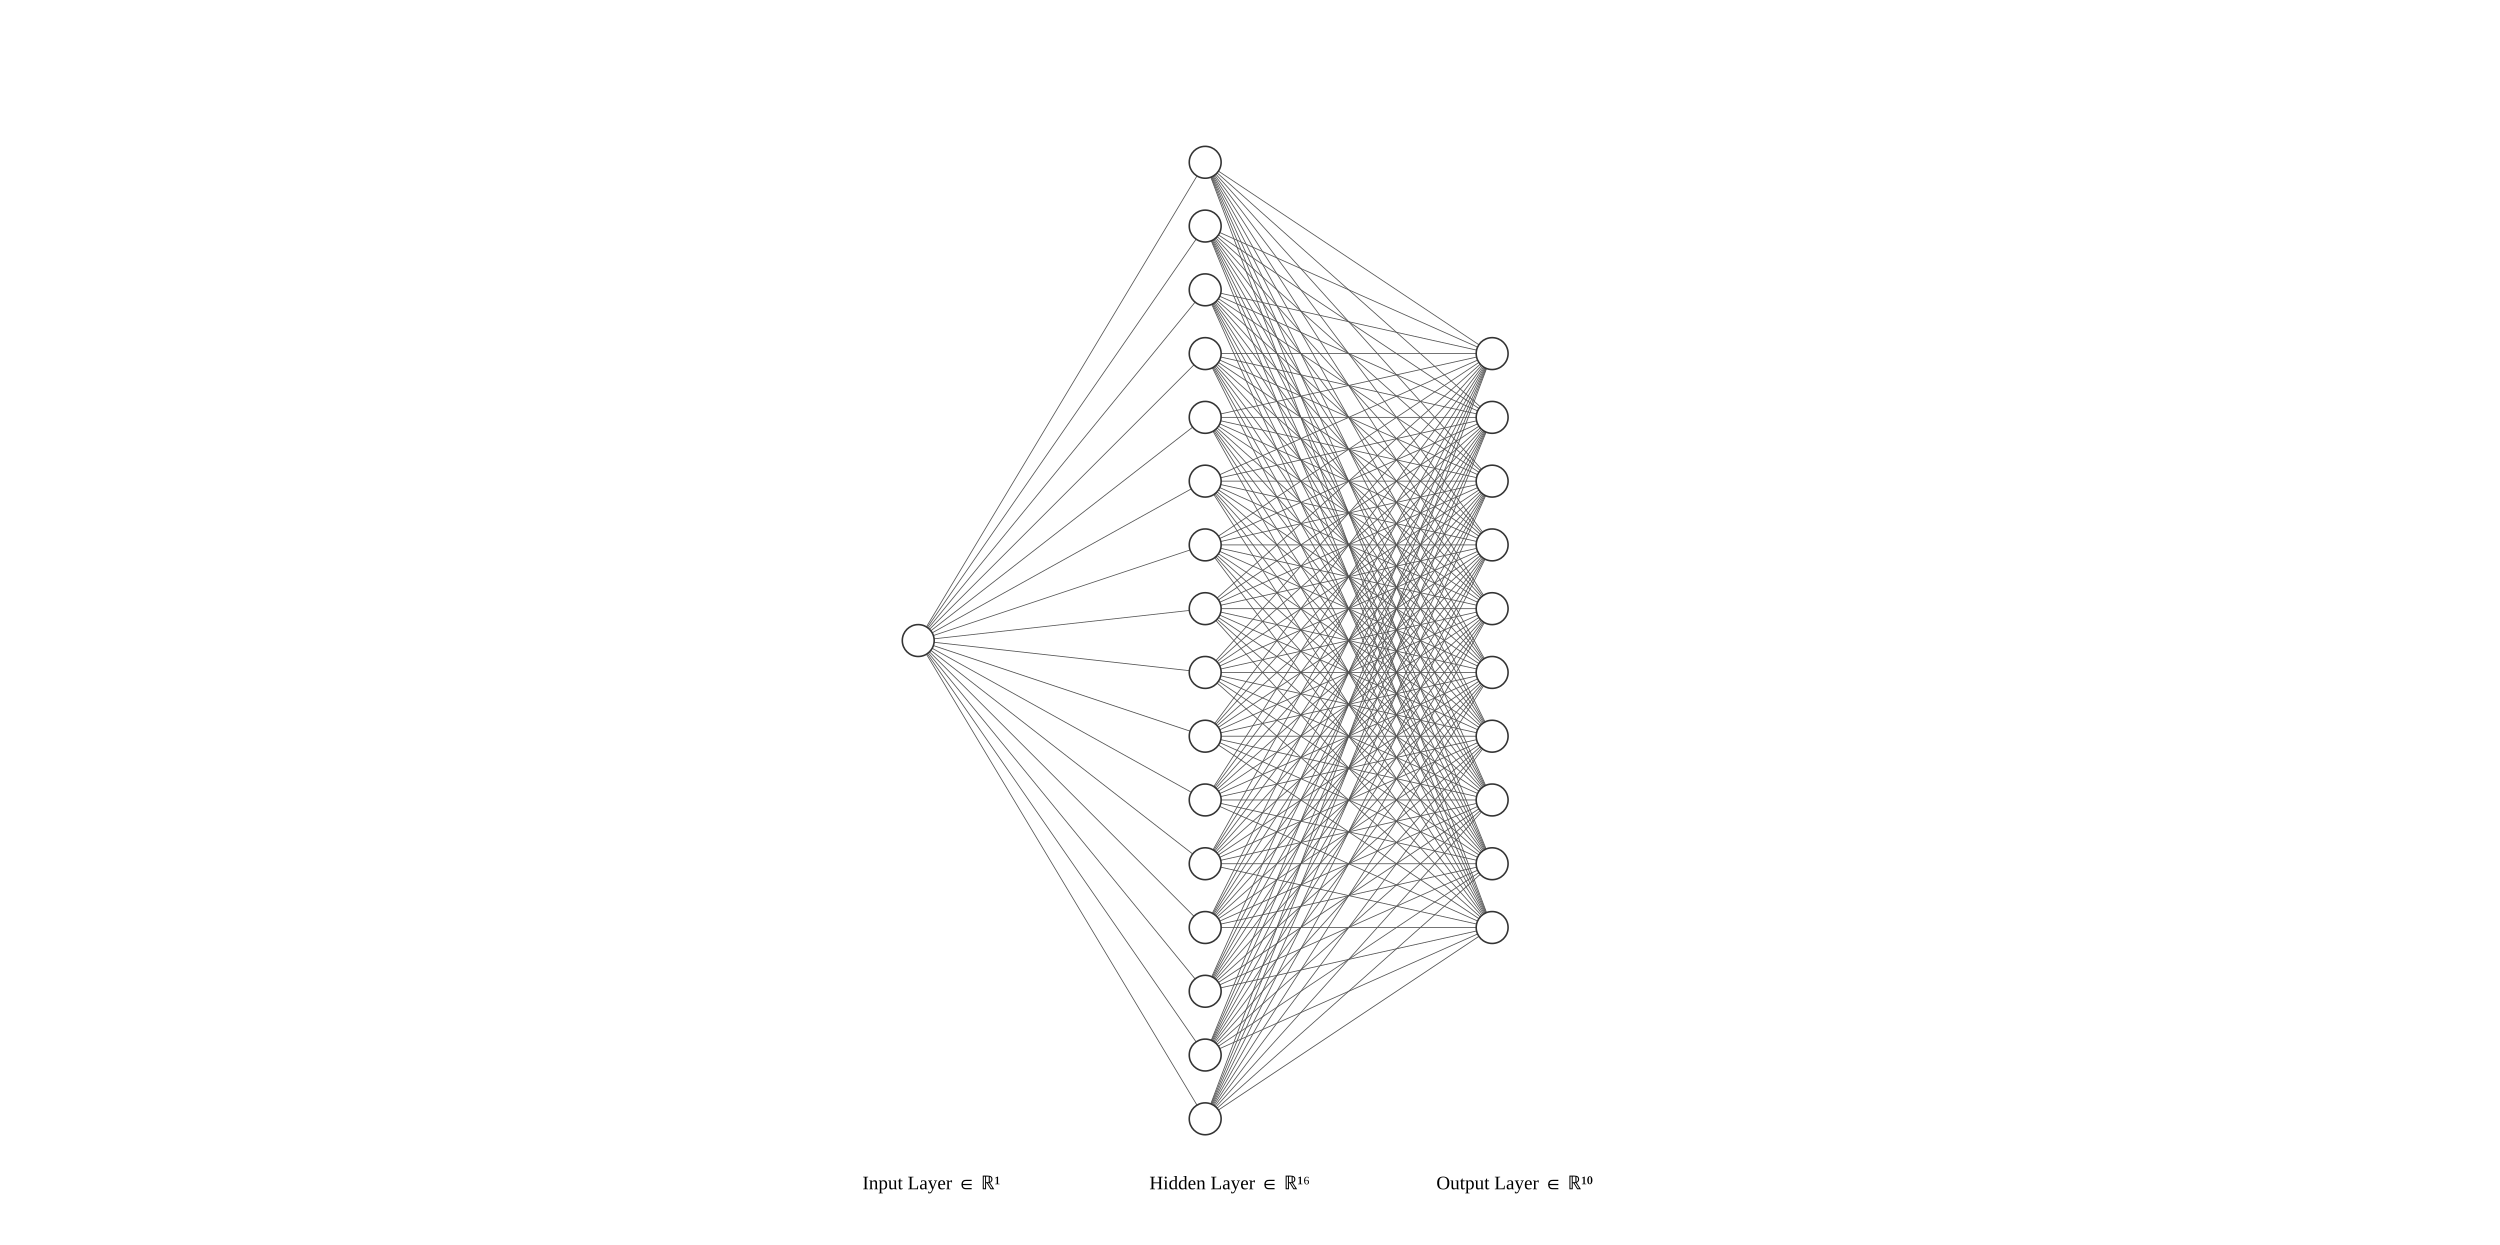
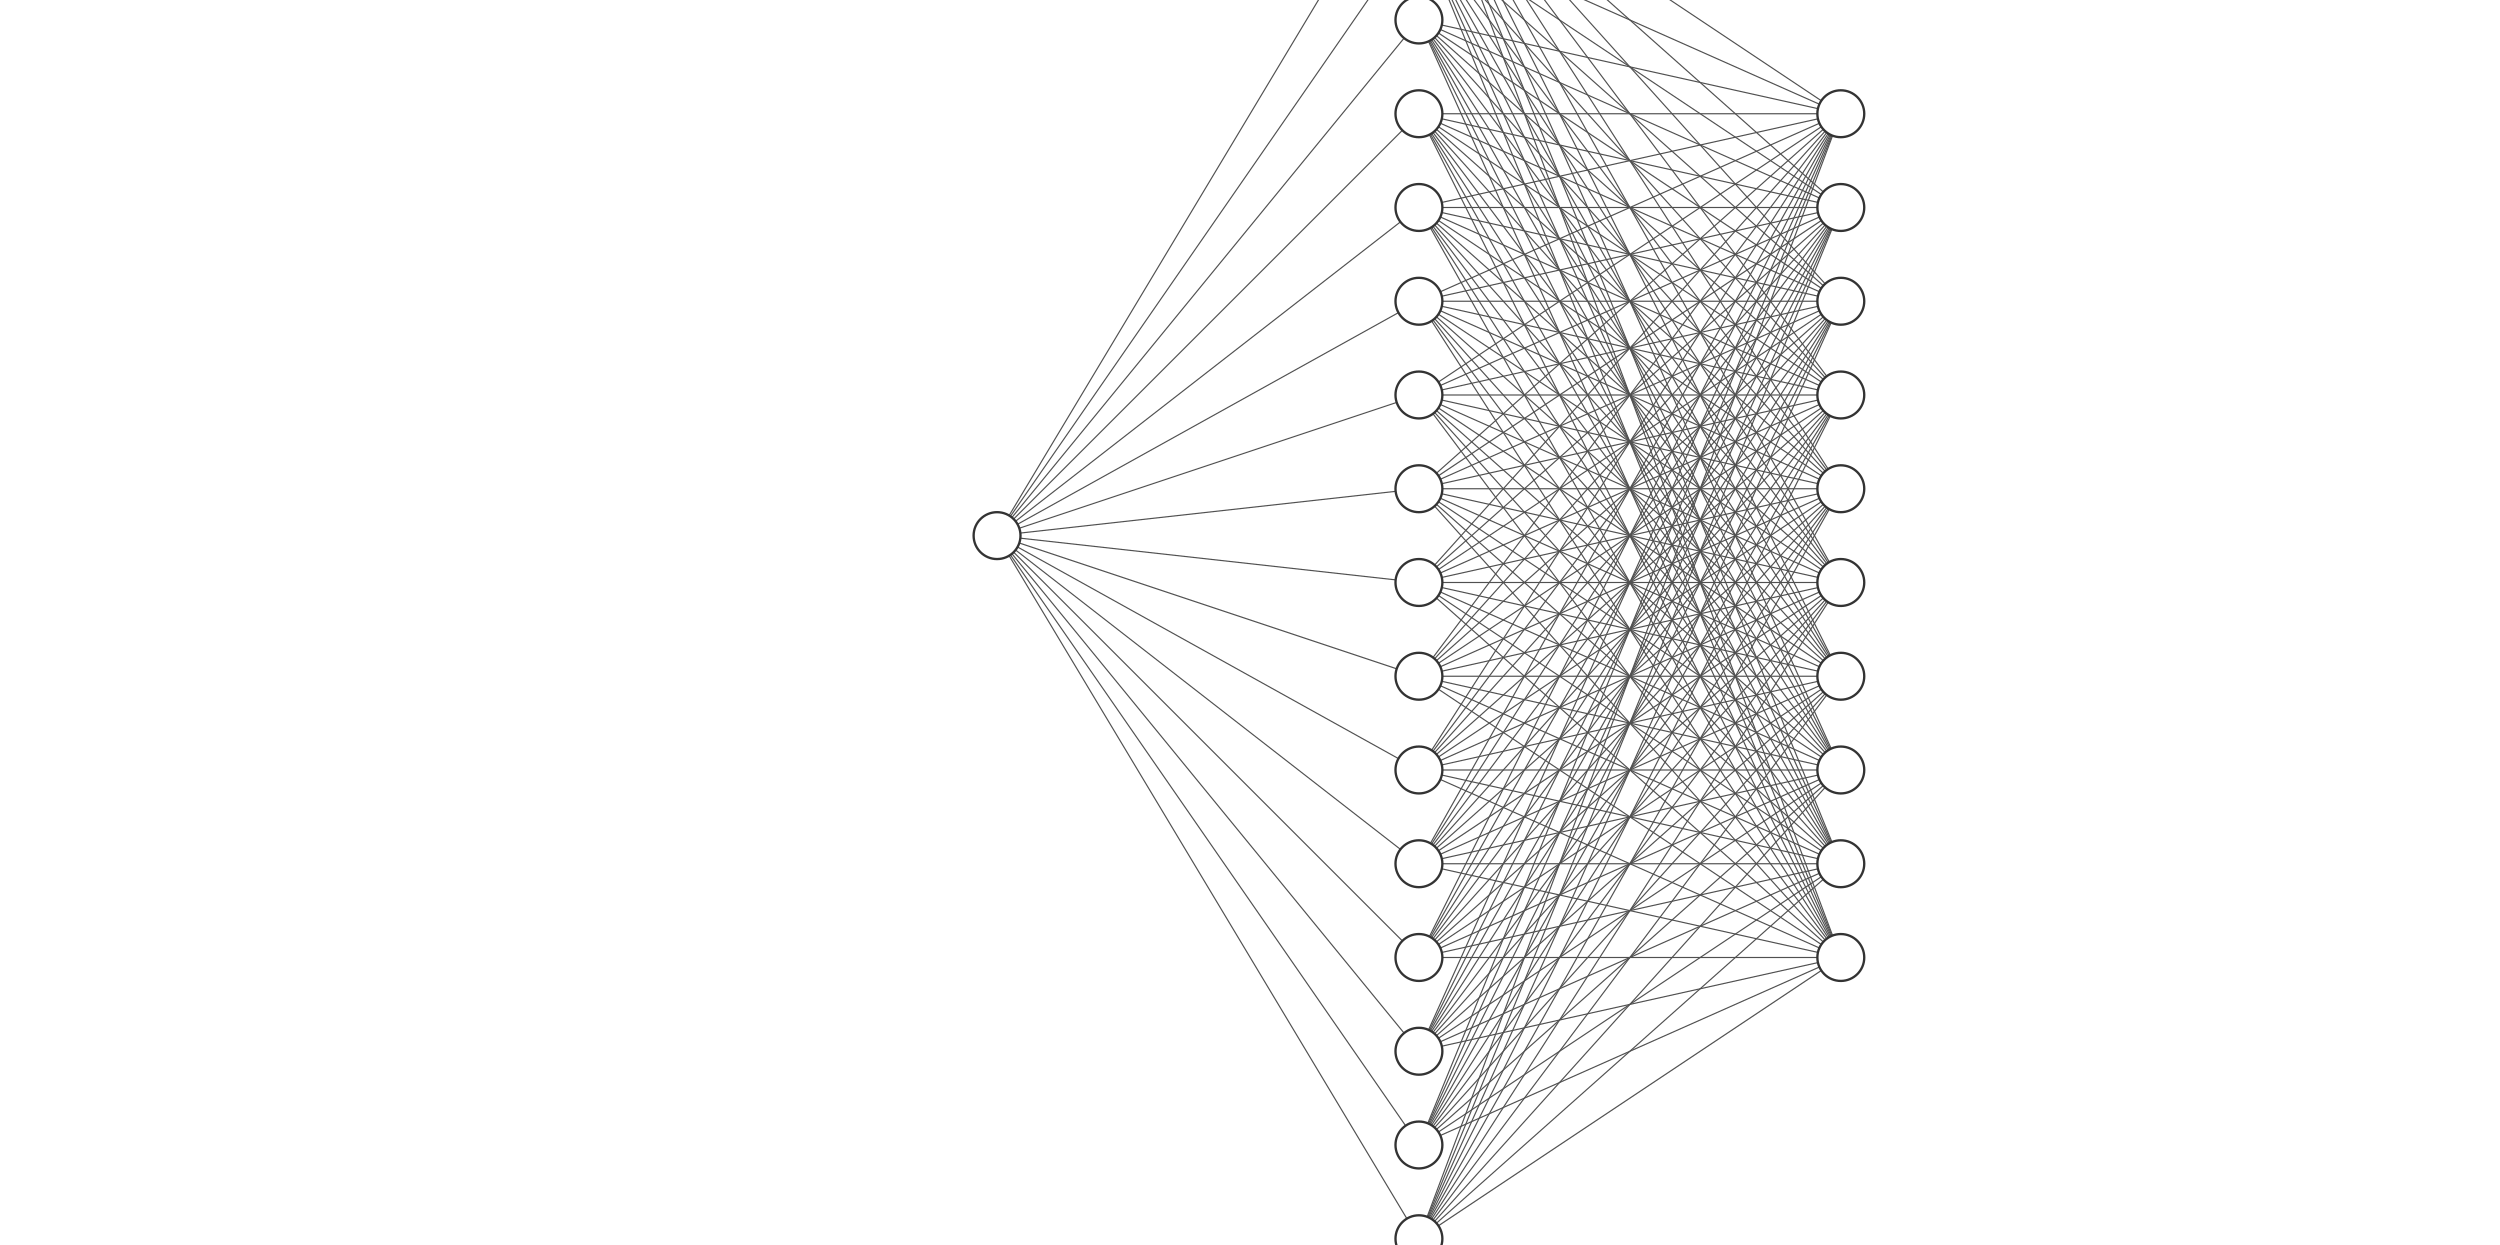
- <svg xmlns="http://www.w3.org/2000/svg" width="100%" height="100%" viewBox="0 0 1920 956">
-   <g transform="translate(-274.2595,-81.04552) scale(1.224336)">
+ <svg xmlns="http://www.w3.org/2000/svg" width="100%" height="100%" viewBox="400 350 1920 956">
+   <g transform="translate(-274.2595,-81.04552) scale(1.8)">
    <path class="link" marker-end="" d="M800,468, 980,208" style="stroke-width: 0.5; stroke-opacity: 1; stroke: rgb(80, 80, 80); fill: none; opacity: 1;" />
    <path class="link" marker-end="" d="M800,468, 980,248" style="stroke-width: 0.5; stroke-opacity: 1; stroke: rgb(80, 80, 80); fill: none; opacity: 1;" />
    <path class="link" marker-end="" d="M800,468, 980,288" style="stroke-width: 0.5; stroke-opacity: 1; stroke: rgb(80, 80, 80); fill: none; opacity: 1;" />
    <path class="link" marker-end="" d="M800,468, 980,328" style="stroke-width: 0.5; stroke-opacity: 1; stroke: rgb(80, 80, 80); fill: none; opacity: 1;" />
    <path class="link" marker-end="" d="M800,468, 980,368" style="stroke-width: 0.5; stroke-opacity: 1; stroke: rgb(80, 80, 80); fill: none; opacity: 1;" />
    <path class="link" marker-end="" d="M800,468, 980,408" style="stroke-width: 0.5; stroke-opacity: 1; stroke: rgb(80, 80, 80); fill: none; opacity: 1;" />
    <path class="link" marker-end="" d="M800,468, 980,448" style="stroke-width: 0.5; stroke-opacity: 1; stroke: rgb(80, 80, 80); fill: none; opacity: 1;" />
    <path class="link" marker-end="" d="M800,468, 980,488" style="stroke-width: 0.5; stroke-opacity: 1; stroke: rgb(80, 80, 80); fill: none; opacity: 1;" />
    <path class="link" marker-end="" d="M800,468, 980,528" style="stroke-width: 0.5; stroke-opacity: 1; stroke: rgb(80, 80, 80); fill: none; opacity: 1;" />
    <path class="link" marker-end="" d="M800,468, 980,568" style="stroke-width: 0.5; stroke-opacity: 1; stroke: rgb(80, 80, 80); fill: none; opacity: 1;" />
    <path class="link" marker-end="" d="M800,468, 980,608" style="stroke-width: 0.5; stroke-opacity: 1; stroke: rgb(80, 80, 80); fill: none; opacity: 1;" />
    <path class="link" marker-end="" d="M980,168, 1160,288" style="stroke-width: 0.5; stroke-opacity: 1; stroke: rgb(80, 80, 80); fill: none; opacity: 1;" />
    <path class="link" marker-end="" d="M980,168, 1160,328" style="stroke-width: 0.5; stroke-opacity: 1; stroke: rgb(80, 80, 80); fill: none; opacity: 1;" />
    <path class="link" marker-end="" d="M980,168, 1160,368" style="stroke-width: 0.5; stroke-opacity: 1; stroke: rgb(80, 80, 80); fill: none; opacity: 1;" />
    <path class="link" marker-end="" d="M980,168, 1160,408" style="stroke-width: 0.5; stroke-opacity: 1; stroke: rgb(80, 80, 80); fill: none; opacity: 1;" />
    <path class="link" marker-end="" d="M980,168, 1160,448" style="stroke-width: 0.5; stroke-opacity: 1; stroke: rgb(80, 80, 80); fill: none; opacity: 1;" />
    <path class="link" marker-end="" d="M980,168, 1160,488" style="stroke-width: 0.5; stroke-opacity: 1; stroke: rgb(80, 80, 80); fill: none; opacity: 1;" />
    <path class="link" marker-end="" d="M980,168, 1160,528" style="stroke-width: 0.5; stroke-opacity: 1; stroke: rgb(80, 80, 80); fill: none; opacity: 1;" />
    <path class="link" marker-end="" d="M980,168, 1160,568" style="stroke-width: 0.5; stroke-opacity: 1; stroke: rgb(80, 80, 80); fill: none; opacity: 1;" />
    <path class="link" marker-end="" d="M980,168, 1160,608" style="stroke-width: 0.5; stroke-opacity: 1; stroke: rgb(80, 80, 80); fill: none; opacity: 1;" />
    <path class="link" marker-end="" d="M980,168, 1160,648" style="stroke-width: 0.5; stroke-opacity: 1; stroke: rgb(80, 80, 80); fill: none; opacity: 1;" />
    <path class="link" marker-end="" d="M980,208, 1160,288" style="stroke-width: 0.5; stroke-opacity: 1; stroke: rgb(80, 80, 80); fill: none; opacity: 1;" />
    <path class="link" marker-end="" d="M980,208, 1160,328" style="stroke-width: 0.5; stroke-opacity: 1; stroke: rgb(80, 80, 80); fill: none; opacity: 1;" />
    <path class="link" marker-end="" d="M980,208, 1160,368" style="stroke-width: 0.5; stroke-opacity: 1; stroke: rgb(80, 80, 80); fill: none; opacity: 1;" />
    <path class="link" marker-end="" d="M980,208, 1160,408" style="stroke-width: 0.5; stroke-opacity: 1; stroke: rgb(80, 80, 80); fill: none; opacity: 1;" />
    <path class="link" marker-end="" d="M980,208, 1160,448" style="stroke-width: 0.5; stroke-opacity: 1; stroke: rgb(80, 80, 80); fill: none; opacity: 1;" />
    <path class="link" marker-end="" d="M980,208, 1160,488" style="stroke-width: 0.5; stroke-opacity: 1; stroke: rgb(80, 80, 80); fill: none; opacity: 1;" />
    <path class="link" marker-end="" d="M980,208, 1160,528" style="stroke-width: 0.5; stroke-opacity: 1; stroke: rgb(80, 80, 80); fill: none; opacity: 1;" />
    <path class="link" marker-end="" d="M980,208, 1160,568" style="stroke-width: 0.5; stroke-opacity: 1; stroke: rgb(80, 80, 80); fill: none; opacity: 1;" />
    <path class="link" marker-end="" d="M980,208, 1160,608" style="stroke-width: 0.5; stroke-opacity: 1; stroke: rgb(80, 80, 80); fill: none; opacity: 1;" />
    <path class="link" marker-end="" d="M980,208, 1160,648" style="stroke-width: 0.5; stroke-opacity: 1; stroke: rgb(80, 80, 80); fill: none; opacity: 1;" />
    <path class="link" marker-end="" d="M980,248, 1160,288" style="stroke-width: 0.5; stroke-opacity: 1; stroke: rgb(80, 80, 80); fill: none; opacity: 1;" />
    <path class="link" marker-end="" d="M980,248, 1160,328" style="stroke-width: 0.5; stroke-opacity: 1; stroke: rgb(80, 80, 80); fill: none; opacity: 1;" />
    <path class="link" marker-end="" d="M980,248, 1160,368" style="stroke-width: 0.5; stroke-opacity: 1; stroke: rgb(80, 80, 80); fill: none; opacity: 1;" />
    <path class="link" marker-end="" d="M980,248, 1160,408" style="stroke-width: 0.5; stroke-opacity: 1; stroke: rgb(80, 80, 80); fill: none; opacity: 1;" />
    <path class="link" marker-end="" d="M980,248, 1160,448" style="stroke-width: 0.5; stroke-opacity: 1; stroke: rgb(80, 80, 80); fill: none; opacity: 1;" />
    <path class="link" marker-end="" d="M980,248, 1160,488" style="stroke-width: 0.5; stroke-opacity: 1; stroke: rgb(80, 80, 80); fill: none; opacity: 1;" />
    <path class="link" marker-end="" d="M980,248, 1160,528" style="stroke-width: 0.5; stroke-opacity: 1; stroke: rgb(80, 80, 80); fill: none; opacity: 1;" />
    <path class="link" marker-end="" d="M980,248, 1160,568" style="stroke-width: 0.5; stroke-opacity: 1; stroke: rgb(80, 80, 80); fill: none; opacity: 1;" />
    <path class="link" marker-end="" d="M980,248, 1160,608" style="stroke-width: 0.5; stroke-opacity: 1; stroke: rgb(80, 80, 80); fill: none; opacity: 1;" />
    <path class="link" marker-end="" d="M980,248, 1160,648" style="stroke-width: 0.5; stroke-opacity: 1; stroke: rgb(80, 80, 80); fill: none; opacity: 1;" />
    <path class="link" marker-end="" d="M980,288, 1160,288" style="stroke-width: 0.5; stroke-opacity: 1; stroke: rgb(80, 80, 80); fill: none; opacity: 1;" />
    <path class="link" marker-end="" d="M980,288, 1160,328" style="stroke-width: 0.5; stroke-opacity: 1; stroke: rgb(80, 80, 80); fill: none; opacity: 1;" />
    <path class="link" marker-end="" d="M980,288, 1160,368" style="stroke-width: 0.5; stroke-opacity: 1; stroke: rgb(80, 80, 80); fill: none; opacity: 1;" />
    <path class="link" marker-end="" d="M980,288, 1160,408" style="stroke-width: 0.5; stroke-opacity: 1; stroke: rgb(80, 80, 80); fill: none; opacity: 1;" />
    <path class="link" marker-end="" d="M980,288, 1160,448" style="stroke-width: 0.5; stroke-opacity: 1; stroke: rgb(80, 80, 80); fill: none; opacity: 1;" />
    <path class="link" marker-end="" d="M980,288, 1160,488" style="stroke-width: 0.5; stroke-opacity: 1; stroke: rgb(80, 80, 80); fill: none; opacity: 1;" />
    <path class="link" marker-end="" d="M980,288, 1160,528" style="stroke-width: 0.5; stroke-opacity: 1; stroke: rgb(80, 80, 80); fill: none; opacity: 1;" />
    <path class="link" marker-end="" d="M980,288, 1160,568" style="stroke-width: 0.5; stroke-opacity: 1; stroke: rgb(80, 80, 80); fill: none; opacity: 1;" />
    <path class="link" marker-end="" d="M980,288, 1160,608" style="stroke-width: 0.5; stroke-opacity: 1; stroke: rgb(80, 80, 80); fill: none; opacity: 1;" />
    <path class="link" marker-end="" d="M980,288, 1160,648" style="stroke-width: 0.5; stroke-opacity: 1; stroke: rgb(80, 80, 80); fill: none; opacity: 1;" />
    <path class="link" marker-end="" d="M980,328, 1160,288" style="stroke-width: 0.5; stroke-opacity: 1; stroke: rgb(80, 80, 80); fill: none; opacity: 1;" />
    <path class="link" marker-end="" d="M980,328, 1160,328" style="stroke-width: 0.5; stroke-opacity: 1; stroke: rgb(80, 80, 80); fill: none; opacity: 1;" />
    <path class="link" marker-end="" d="M980,328, 1160,368" style="stroke-width: 0.5; stroke-opacity: 1; stroke: rgb(80, 80, 80); fill: none; opacity: 1;" />
    <path class="link" marker-end="" d="M980,328, 1160,408" style="stroke-width: 0.5; stroke-opacity: 1; stroke: rgb(80, 80, 80); fill: none; opacity: 1;" />
    <path class="link" marker-end="" d="M980,328, 1160,448" style="stroke-width: 0.5; stroke-opacity: 1; stroke: rgb(80, 80, 80); fill: none; opacity: 1;" />
    <path class="link" marker-end="" d="M980,328, 1160,488" style="stroke-width: 0.5; stroke-opacity: 1; stroke: rgb(80, 80, 80); fill: none; opacity: 1;" />
    <path class="link" marker-end="" d="M980,328, 1160,528" style="stroke-width: 0.5; stroke-opacity: 1; stroke: rgb(80, 80, 80); fill: none; opacity: 1;" />
    <path class="link" marker-end="" d="M980,328, 1160,568" style="stroke-width: 0.5; stroke-opacity: 1; stroke: rgb(80, 80, 80); fill: none; opacity: 1;" />
    <path class="link" marker-end="" d="M980,328, 1160,608" style="stroke-width: 0.5; stroke-opacity: 1; stroke: rgb(80, 80, 80); fill: none; opacity: 1;" />
    <path class="link" marker-end="" d="M980,328, 1160,648" style="stroke-width: 0.5; stroke-opacity: 1; stroke: rgb(80, 80, 80); fill: none; opacity: 1;" />
    <path class="link" marker-end="" d="M980,368, 1160,288" style="stroke-width: 0.5; stroke-opacity: 1; stroke: rgb(80, 80, 80); fill: none; opacity: 1;" />
    <path class="link" marker-end="" d="M980,368, 1160,328" style="stroke-width: 0.5; stroke-opacity: 1; stroke: rgb(80, 80, 80); fill: none; opacity: 1;" />
    <path class="link" marker-end="" d="M980,368, 1160,368" style="stroke-width: 0.5; stroke-opacity: 1; stroke: rgb(80, 80, 80); fill: none; opacity: 1;" />
    <path class="link" marker-end="" d="M980,368, 1160,408" style="stroke-width: 0.5; stroke-opacity: 1; stroke: rgb(80, 80, 80); fill: none; opacity: 1;" />
    <path class="link" marker-end="" d="M980,368, 1160,448" style="stroke-width: 0.5; stroke-opacity: 1; stroke: rgb(80, 80, 80); fill: none; opacity: 1;" />
    <path class="link" marker-end="" d="M980,368, 1160,488" style="stroke-width: 0.5; stroke-opacity: 1; stroke: rgb(80, 80, 80); fill: none; opacity: 1;" />
    <path class="link" marker-end="" d="M980,368, 1160,528" style="stroke-width: 0.5; stroke-opacity: 1; stroke: rgb(80, 80, 80); fill: none; opacity: 1;" />
    <path class="link" marker-end="" d="M980,368, 1160,568" style="stroke-width: 0.5; stroke-opacity: 1; stroke: rgb(80, 80, 80); fill: none; opacity: 1;" />
    <path class="link" marker-end="" d="M980,368, 1160,608" style="stroke-width: 0.5; stroke-opacity: 1; stroke: rgb(80, 80, 80); fill: none; opacity: 1;" />
    <path class="link" marker-end="" d="M980,368, 1160,648" style="stroke-width: 0.5; stroke-opacity: 1; stroke: rgb(80, 80, 80); fill: none; opacity: 1;" />
    <path class="link" marker-end="" d="M980,408, 1160,288" style="stroke-width: 0.5; stroke-opacity: 1; stroke: rgb(80, 80, 80); fill: none; opacity: 1;" />
    <path class="link" marker-end="" d="M980,408, 1160,328" style="stroke-width: 0.5; stroke-opacity: 1; stroke: rgb(80, 80, 80); fill: none; opacity: 1;" />
    <path class="link" marker-end="" d="M980,408, 1160,368" style="stroke-width: 0.5; stroke-opacity: 1; stroke: rgb(80, 80, 80); fill: none; opacity: 1;" />
    <path class="link" marker-end="" d="M980,408, 1160,408" style="stroke-width: 0.5; stroke-opacity: 1; stroke: rgb(80, 80, 80); fill: none; opacity: 1;" />
    <path class="link" marker-end="" d="M980,408, 1160,448" style="stroke-width: 0.5; stroke-opacity: 1; stroke: rgb(80, 80, 80); fill: none; opacity: 1;" />
    <path class="link" marker-end="" d="M980,408, 1160,488" style="stroke-width: 0.5; stroke-opacity: 1; stroke: rgb(80, 80, 80); fill: none; opacity: 1;" />
    <path class="link" marker-end="" d="M980,408, 1160,528" style="stroke-width: 0.5; stroke-opacity: 1; stroke: rgb(80, 80, 80); fill: none; opacity: 1;" />
    <path class="link" marker-end="" d="M980,408, 1160,568" style="stroke-width: 0.5; stroke-opacity: 1; stroke: rgb(80, 80, 80); fill: none; opacity: 1;" />
    <path class="link" marker-end="" d="M980,408, 1160,608" style="stroke-width: 0.5; stroke-opacity: 1; stroke: rgb(80, 80, 80); fill: none; opacity: 1;" />
    <path class="link" marker-end="" d="M980,408, 1160,648" style="stroke-width: 0.5; stroke-opacity: 1; stroke: rgb(80, 80, 80); fill: none; opacity: 1;" />
    <path class="link" marker-end="" d="M980,448, 1160,288" style="stroke-width: 0.5; stroke-opacity: 1; stroke: rgb(80, 80, 80); fill: none; opacity: 1;" />
    <path class="link" marker-end="" d="M980,448, 1160,328" style="stroke-width: 0.5; stroke-opacity: 1; stroke: rgb(80, 80, 80); fill: none; opacity: 1;" />
    <path class="link" marker-end="" d="M980,448, 1160,368" style="stroke-width: 0.5; stroke-opacity: 1; stroke: rgb(80, 80, 80); fill: none; opacity: 1;" />
    <path class="link" marker-end="" d="M980,448, 1160,408" style="stroke-width: 0.5; stroke-opacity: 1; stroke: rgb(80, 80, 80); fill: none; opacity: 1;" />
    <path class="link" marker-end="" d="M980,448, 1160,448" style="stroke-width: 0.5; stroke-opacity: 1; stroke: rgb(80, 80, 80); fill: none; opacity: 1;" />
    <path class="link" marker-end="" d="M980,448, 1160,488" style="stroke-width: 0.5; stroke-opacity: 1; stroke: rgb(80, 80, 80); fill: none; opacity: 1;" />
    <path class="link" marker-end="" d="M980,448, 1160,528" style="stroke-width: 0.5; stroke-opacity: 1; stroke: rgb(80, 80, 80); fill: none; opacity: 1;" />
    <path class="link" marker-end="" d="M980,448, 1160,568" style="stroke-width: 0.5; stroke-opacity: 1; stroke: rgb(80, 80, 80); fill: none; opacity: 1;" />
    <path class="link" marker-end="" d="M980,448, 1160,608" style="stroke-width: 0.5; stroke-opacity: 1; stroke: rgb(80, 80, 80); fill: none; opacity: 1;" />
    <path class="link" marker-end="" d="M980,448, 1160,648" style="stroke-width: 0.5; stroke-opacity: 1; stroke: rgb(80, 80, 80); fill: none; opacity: 1;" />
    <path class="link" marker-end="" d="M980,488, 1160,288" style="stroke-width: 0.5; stroke-opacity: 1; stroke: rgb(80, 80, 80); fill: none; opacity: 1;" />
    <path class="link" marker-end="" d="M980,488, 1160,328" style="stroke-width: 0.5; stroke-opacity: 1; stroke: rgb(80, 80, 80); fill: none; opacity: 1;" />
    <path class="link" marker-end="" d="M980,488, 1160,368" style="stroke-width: 0.5; stroke-opacity: 1; stroke: rgb(80, 80, 80); fill: none; opacity: 1;" />
    <path class="link" marker-end="" d="M980,488, 1160,408" style="stroke-width: 0.5; stroke-opacity: 1; stroke: rgb(80, 80, 80); fill: none; opacity: 1;" />
    <path class="link" marker-end="" d="M980,488, 1160,448" style="stroke-width: 0.5; stroke-opacity: 1; stroke: rgb(80, 80, 80); fill: none; opacity: 1;" />
    <path class="link" marker-end="" d="M980,488, 1160,488" style="stroke-width: 0.5; stroke-opacity: 1; stroke: rgb(80, 80, 80); fill: none; opacity: 1;" />
    <path class="link" marker-end="" d="M980,488, 1160,528" style="stroke-width: 0.5; stroke-opacity: 1; stroke: rgb(80, 80, 80); fill: none; opacity: 1;" />
    <path class="link" marker-end="" d="M980,488, 1160,568" style="stroke-width: 0.5; stroke-opacity: 1; stroke: rgb(80, 80, 80); fill: none; opacity: 1;" />
    <path class="link" marker-end="" d="M980,488, 1160,608" style="stroke-width: 0.5; stroke-opacity: 1; stroke: rgb(80, 80, 80); fill: none; opacity: 1;" />
    <path class="link" marker-end="" d="M980,488, 1160,648" style="stroke-width: 0.5; stroke-opacity: 1; stroke: rgb(80, 80, 80); fill: none; opacity: 1;" />
    <path class="link" marker-end="" d="M980,528, 1160,288" style="stroke-width: 0.5; stroke-opacity: 1; stroke: rgb(80, 80, 80); fill: none; opacity: 1;" />
    <path class="link" marker-end="" d="M980,528, 1160,328" style="stroke-width: 0.5; stroke-opacity: 1; stroke: rgb(80, 80, 80); fill: none; opacity: 1;" />
    <path class="link" marker-end="" d="M980,528, 1160,368" style="stroke-width: 0.5; stroke-opacity: 1; stroke: rgb(80, 80, 80); fill: none; opacity: 1;" />
    <path class="link" marker-end="" d="M980,528, 1160,408" style="stroke-width: 0.5; stroke-opacity: 1; stroke: rgb(80, 80, 80); fill: none; opacity: 1;" />
    <path class="link" marker-end="" d="M980,528, 1160,448" style="stroke-width: 0.5; stroke-opacity: 1; stroke: rgb(80, 80, 80); fill: none; opacity: 1;" />
    <path class="link" marker-end="" d="M980,528, 1160,488" style="stroke-width: 0.5; stroke-opacity: 1; stroke: rgb(80, 80, 80); fill: none; opacity: 1;" />
    <path class="link" marker-end="" d="M980,528, 1160,528" style="stroke-width: 0.5; stroke-opacity: 1; stroke: rgb(80, 80, 80); fill: none; opacity: 1;" />
    <path class="link" marker-end="" d="M980,528, 1160,568" style="stroke-width: 0.5; stroke-opacity: 1; stroke: rgb(80, 80, 80); fill: none; opacity: 1;" />
    <path class="link" marker-end="" d="M980,528, 1160,608" style="stroke-width: 0.5; stroke-opacity: 1; stroke: rgb(80, 80, 80); fill: none; opacity: 1;" />
    <path class="link" marker-end="" d="M980,528, 1160,648" style="stroke-width: 0.5; stroke-opacity: 1; stroke: rgb(80, 80, 80); fill: none; opacity: 1;" />
    <path class="link" marker-end="" d="M980,568, 1160,288" style="stroke-width: 0.5; stroke-opacity: 1; stroke: rgb(80, 80, 80); fill: none; opacity: 1;" />
    <path class="link" marker-end="" d="M980,568, 1160,328" style="stroke-width: 0.5; stroke-opacity: 1; stroke: rgb(80, 80, 80); fill: none; opacity: 1;" />
    <path class="link" marker-end="" d="M980,568, 1160,368" style="stroke-width: 0.5; stroke-opacity: 1; stroke: rgb(80, 80, 80); fill: none; opacity: 1;" />
    <path class="link" marker-end="" d="M980,568, 1160,408" style="stroke-width: 0.5; stroke-opacity: 1; stroke: rgb(80, 80, 80); fill: none; opacity: 1;" />
    <path class="link" marker-end="" d="M980,568, 1160,448" style="stroke-width: 0.5; stroke-opacity: 1; stroke: rgb(80, 80, 80); fill: none; opacity: 1;" />
    <path class="link" marker-end="" d="M980,568, 1160,488" style="stroke-width: 0.5; stroke-opacity: 1; stroke: rgb(80, 80, 80); fill: none; opacity: 1;" />
    <path class="link" marker-end="" d="M980,568, 1160,528" style="stroke-width: 0.5; stroke-opacity: 1; stroke: rgb(80, 80, 80); fill: none; opacity: 1;" />
    <path class="link" marker-end="" d="M980,568, 1160,568" style="stroke-width: 0.5; stroke-opacity: 1; stroke: rgb(80, 80, 80); fill: none; opacity: 1;" />
    <path class="link" marker-end="" d="M980,568, 1160,608" style="stroke-width: 0.5; stroke-opacity: 1; stroke: rgb(80, 80, 80); fill: none; opacity: 1;" />
    <path class="link" marker-end="" d="M980,568, 1160,648" style="stroke-width: 0.5; stroke-opacity: 1; stroke: rgb(80, 80, 80); fill: none; opacity: 1;" />
    <path class="link" marker-end="" d="M980,608, 1160,288" style="stroke-width: 0.5; stroke-opacity: 1; stroke: rgb(80, 80, 80); fill: none; opacity: 1;" />
    <path class="link" marker-end="" d="M980,608, 1160,328" style="stroke-width: 0.5; stroke-opacity: 1; stroke: rgb(80, 80, 80); fill: none; opacity: 1;" />
    <path class="link" marker-end="" d="M980,608, 1160,368" style="stroke-width: 0.5; stroke-opacity: 1; stroke: rgb(80, 80, 80); fill: none; opacity: 1;" />
    <path class="link" marker-end="" d="M980,608, 1160,408" style="stroke-width: 0.5; stroke-opacity: 1; stroke: rgb(80, 80, 80); fill: none; opacity: 1;" />
    <path class="link" marker-end="" d="M980,608, 1160,448" style="stroke-width: 0.5; stroke-opacity: 1; stroke: rgb(80, 80, 80); fill: none; opacity: 1;" />
    <path class="link" marker-end="" d="M980,608, 1160,488" style="stroke-width: 0.5; stroke-opacity: 1; stroke: rgb(80, 80, 80); fill: none; opacity: 1;" />
    <path class="link" marker-end="" d="M980,608, 1160,528" style="stroke-width: 0.5; stroke-opacity: 1; stroke: rgb(80, 80, 80); fill: none; opacity: 1;" />
    <path class="link" marker-end="" d="M980,608, 1160,568" style="stroke-width: 0.5; stroke-opacity: 1; stroke: rgb(80, 80, 80); fill: none; opacity: 1;" />
    <path class="link" marker-end="" d="M980,608, 1160,608" style="stroke-width: 0.5; stroke-opacity: 1; stroke: rgb(80, 80, 80); fill: none; opacity: 1;" />
    <path class="link" marker-end="" d="M980,608, 1160,648" style="stroke-width: 0.5; stroke-opacity: 1; stroke: rgb(80, 80, 80); fill: none; opacity: 1;" />
    <path class="link" marker-end="" d="M800,468, 980,648" style="stroke-width: 0.5; stroke-opacity: 1; stroke: rgb(80, 80, 80); fill: none; opacity: 1;" />
    <path class="link" marker-end="" d="M800,468, 980,688" style="stroke-width: 0.5; stroke-opacity: 1; stroke: rgb(80, 80, 80); fill: none; opacity: 1;" />
    <path class="link" marker-end="" d="M800,468, 980,728" style="stroke-width: 0.5; stroke-opacity: 1; stroke: rgb(80, 80, 80); fill: none; opacity: 1;" />
    <path class="link" marker-end="" d="M800,468, 980,768" style="stroke-width: 0.5; stroke-opacity: 1; stroke: rgb(80, 80, 80); fill: none; opacity: 1;" />
    <path class="link" marker-end="" d="M980,648, 1160,288" style="stroke-width: 0.5; stroke-opacity: 1; stroke: rgb(80, 80, 80); fill: none; opacity: 1;" />
    <path class="link" marker-end="" d="M980,648, 1160,328" style="stroke-width: 0.5; stroke-opacity: 1; stroke: rgb(80, 80, 80); fill: none; opacity: 1;" />
    <path class="link" marker-end="" d="M980,648, 1160,368" style="stroke-width: 0.5; stroke-opacity: 1; stroke: rgb(80, 80, 80); fill: none; opacity: 1;" />
    <path class="link" marker-end="" d="M980,648, 1160,408" style="stroke-width: 0.5; stroke-opacity: 1; stroke: rgb(80, 80, 80); fill: none; opacity: 1;" />
    <path class="link" marker-end="" d="M980,648, 1160,448" style="stroke-width: 0.5; stroke-opacity: 1; stroke: rgb(80, 80, 80); fill: none; opacity: 1;" />
    <path class="link" marker-end="" d="M980,648, 1160,488" style="stroke-width: 0.5; stroke-opacity: 1; stroke: rgb(80, 80, 80); fill: none; opacity: 1;" />
    <path class="link" marker-end="" d="M980,648, 1160,528" style="stroke-width: 0.5; stroke-opacity: 1; stroke: rgb(80, 80, 80); fill: none; opacity: 1;" />
    <path class="link" marker-end="" d="M980,648, 1160,568" style="stroke-width: 0.5; stroke-opacity: 1; stroke: rgb(80, 80, 80); fill: none; opacity: 1;" />
    <path class="link" marker-end="" d="M980,648, 1160,608" style="stroke-width: 0.5; stroke-opacity: 1; stroke: rgb(80, 80, 80); fill: none; opacity: 1;" />
    <path class="link" marker-end="" d="M980,648, 1160,648" style="stroke-width: 0.5; stroke-opacity: 1; stroke: rgb(80, 80, 80); fill: none; opacity: 1;" />
    <path class="link" marker-end="" d="M980,688, 1160,288" style="stroke-width: 0.5; stroke-opacity: 1; stroke: rgb(80, 80, 80); fill: none; opacity: 1;" />
    <path class="link" marker-end="" d="M980,688, 1160,328" style="stroke-width: 0.5; stroke-opacity: 1; stroke: rgb(80, 80, 80); fill: none; opacity: 1;" />
    <path class="link" marker-end="" d="M980,688, 1160,368" style="stroke-width: 0.5; stroke-opacity: 1; stroke: rgb(80, 80, 80); fill: none; opacity: 1;" />
    <path class="link" marker-end="" d="M980,688, 1160,408" style="stroke-width: 0.5; stroke-opacity: 1; stroke: rgb(80, 80, 80); fill: none; opacity: 1;" />
    <path class="link" marker-end="" d="M980,688, 1160,448" style="stroke-width: 0.5; stroke-opacity: 1; stroke: rgb(80, 80, 80); fill: none; opacity: 1;" />
    <path class="link" marker-end="" d="M980,688, 1160,488" style="stroke-width: 0.5; stroke-opacity: 1; stroke: rgb(80, 80, 80); fill: none; opacity: 1;" />
    <path class="link" marker-end="" d="M980,688, 1160,528" style="stroke-width: 0.5; stroke-opacity: 1; stroke: rgb(80, 80, 80); fill: none; opacity: 1;" />
    <path class="link" marker-end="" d="M980,688, 1160,568" style="stroke-width: 0.5; stroke-opacity: 1; stroke: rgb(80, 80, 80); fill: none; opacity: 1;" />
    <path class="link" marker-end="" d="M980,688, 1160,608" style="stroke-width: 0.5; stroke-opacity: 1; stroke: rgb(80, 80, 80); fill: none; opacity: 1;" />
    <path class="link" marker-end="" d="M980,688, 1160,648" style="stroke-width: 0.5; stroke-opacity: 1; stroke: rgb(80, 80, 80); fill: none; opacity: 1;" />
    <path class="link" marker-end="" d="M980,728, 1160,288" style="stroke-width: 0.5; stroke-opacity: 1; stroke: rgb(80, 80, 80); fill: none; opacity: 1;" />
    <path class="link" marker-end="" d="M980,728, 1160,328" style="stroke-width: 0.5; stroke-opacity: 1; stroke: rgb(80, 80, 80); fill: none; opacity: 1;" />
    <path class="link" marker-end="" d="M980,728, 1160,368" style="stroke-width: 0.5; stroke-opacity: 1; stroke: rgb(80, 80, 80); fill: none; opacity: 1;" />
    <path class="link" marker-end="" d="M980,728, 1160,408" style="stroke-width: 0.5; stroke-opacity: 1; stroke: rgb(80, 80, 80); fill: none; opacity: 1;" />
    <path class="link" marker-end="" d="M980,728, 1160,448" style="stroke-width: 0.5; stroke-opacity: 1; stroke: rgb(80, 80, 80); fill: none; opacity: 1;" />
    <path class="link" marker-end="" d="M980,728, 1160,488" style="stroke-width: 0.5; stroke-opacity: 1; stroke: rgb(80, 80, 80); fill: none; opacity: 1;" />
    <path class="link" marker-end="" d="M980,728, 1160,528" style="stroke-width: 0.5; stroke-opacity: 1; stroke: rgb(80, 80, 80); fill: none; opacity: 1;" />
    <path class="link" marker-end="" d="M980,728, 1160,568" style="stroke-width: 0.5; stroke-opacity: 1; stroke: rgb(80, 80, 80); fill: none; opacity: 1;" />
    <path class="link" marker-end="" d="M980,728, 1160,608" style="stroke-width: 0.5; stroke-opacity: 1; stroke: rgb(80, 80, 80); fill: none; opacity: 1;" />
    <path class="link" marker-end="" d="M980,728, 1160,648" style="stroke-width: 0.5; stroke-opacity: 1; stroke: rgb(80, 80, 80); fill: none; opacity: 1;" />
    <path class="link" marker-end="" d="M980,768, 1160,288" style="stroke-width: 0.5; stroke-opacity: 1; stroke: rgb(80, 80, 80); fill: none; opacity: 1;" />
    <path class="link" marker-end="" d="M980,768, 1160,328" style="stroke-width: 0.5; stroke-opacity: 1; stroke: rgb(80, 80, 80); fill: none; opacity: 1;" />
    <path class="link" marker-end="" d="M980,768, 1160,368" style="stroke-width: 0.5; stroke-opacity: 1; stroke: rgb(80, 80, 80); fill: none; opacity: 1;" />
    <path class="link" marker-end="" d="M980,768, 1160,408" style="stroke-width: 0.5; stroke-opacity: 1; stroke: rgb(80, 80, 80); fill: none; opacity: 1;" />
    <path class="link" marker-end="" d="M980,768, 1160,448" style="stroke-width: 0.5; stroke-opacity: 1; stroke: rgb(80, 80, 80); fill: none; opacity: 1;" />
    <path class="link" marker-end="" d="M980,768, 1160,488" style="stroke-width: 0.5; stroke-opacity: 1; stroke: rgb(80, 80, 80); fill: none; opacity: 1;" />
    <path class="link" marker-end="" d="M980,768, 1160,528" style="stroke-width: 0.5; stroke-opacity: 1; stroke: rgb(80, 80, 80); fill: none; opacity: 1;" />
    <path class="link" marker-end="" d="M980,768, 1160,568" style="stroke-width: 0.5; stroke-opacity: 1; stroke: rgb(80, 80, 80); fill: none; opacity: 1;" />
    <path class="link" marker-end="" d="M980,768, 1160,608" style="stroke-width: 0.5; stroke-opacity: 1; stroke: rgb(80, 80, 80); fill: none; opacity: 1;" />
    <path class="link" marker-end="" d="M980,768, 1160,648" style="stroke-width: 0.5; stroke-opacity: 1; stroke: rgb(80, 80, 80); fill: none; opacity: 1;" />
    <path class="link" marker-end="" d="M800,468, 980,168" style="stroke-width: 0.5; stroke-opacity: 1; stroke: rgb(80, 80, 80); fill: none; opacity: 1;" />
    <circle r="10" class="node" id="0_0" cx="800" cy="468" style="fill: rgb(255, 255, 255); stroke: rgb(51, 51, 51); opacity: 1;" />
    <circle r="10" class="node" id="1_0" cx="980" cy="168" style="fill: rgb(255, 255, 255); stroke: rgb(51, 51, 51); opacity: 1;" />
    <circle r="10" class="node" id="1_1" cx="980" cy="208" style="fill: rgb(255, 255, 255); stroke: rgb(51, 51, 51); opacity: 1;" />
    <circle r="10" class="node" id="1_2" cx="980" cy="248" style="fill: rgb(255, 255, 255); stroke: rgb(51, 51, 51); opacity: 1;" />
    <circle r="10" class="node" id="1_3" cx="980" cy="288" style="fill: rgb(255, 255, 255); stroke: rgb(51, 51, 51); opacity: 1;" />
    <circle r="10" class="node" id="1_4" cx="980" cy="328" style="fill: rgb(255, 255, 255); stroke: rgb(51, 51, 51); opacity: 1;" />
    <circle r="10" class="node" id="1_5" cx="980" cy="368" style="fill: rgb(255, 255, 255); stroke: rgb(51, 51, 51); opacity: 1;" />
    <circle r="10" class="node" id="1_6" cx="980" cy="408" style="fill: rgb(255, 255, 255); stroke: rgb(51, 51, 51); opacity: 1;" />
    <circle r="10" class="node" id="1_7" cx="980" cy="448" style="fill: rgb(255, 255, 255); stroke: rgb(51, 51, 51); opacity: 1;" />
    <circle r="10" class="node" id="1_8" cx="980" cy="488" style="fill: rgb(255, 255, 255); stroke: rgb(51, 51, 51); opacity: 1;" />
    <circle r="10" class="node" id="1_9" cx="980" cy="528" style="fill: rgb(255, 255, 255); stroke: rgb(51, 51, 51); opacity: 1;" />
    <circle r="10" class="node" id="1_10" cx="980" cy="568" style="fill: rgb(255, 255, 255); stroke: rgb(51, 51, 51); opacity: 1;" />
    <circle r="10" class="node" id="1_11" cx="980" cy="608" style="fill: rgb(255, 255, 255); stroke: rgb(51, 51, 51); opacity: 1;" />
    <circle r="10" class="node" id="1_12" cx="980" cy="648" style="fill: rgb(255, 255, 255); stroke: rgb(51, 51, 51); opacity: 1;" />
    <circle r="10" class="node" id="1_13" cx="980" cy="688" style="fill: rgb(255, 255, 255); stroke: rgb(51, 51, 51); opacity: 1;" />
    <circle r="10" class="node" id="1_14" cx="980" cy="728" style="fill: rgb(255, 255, 255); stroke: rgb(51, 51, 51); opacity: 1;" />
    <circle r="10" class="node" id="1_15" cx="980" cy="768" style="fill: rgb(255, 255, 255); stroke: rgb(51, 51, 51); opacity: 1;" />
    <circle r="10" class="node" id="2_0" cx="1160" cy="288" style="fill: rgb(255, 255, 255); stroke: rgb(51, 51, 51); opacity: 1;" />
    <circle r="10" class="node" id="2_1" cx="1160" cy="328" style="fill: rgb(255, 255, 255); stroke: rgb(51, 51, 51); opacity: 1;" />
    <circle r="10" class="node" id="2_2" cx="1160" cy="368" style="fill: rgb(255, 255, 255); stroke: rgb(51, 51, 51); opacity: 1;" />
    <circle r="10" class="node" id="2_3" cx="1160" cy="408" style="fill: rgb(255, 255, 255); stroke: rgb(51, 51, 51); opacity: 1;" />
    <circle r="10" class="node" id="2_4" cx="1160" cy="448" style="fill: rgb(255, 255, 255); stroke: rgb(51, 51, 51); opacity: 1;" />
    <circle r="10" class="node" id="2_5" cx="1160" cy="488" style="fill: rgb(255, 255, 255); stroke: rgb(51, 51, 51); opacity: 1;" />
    <circle r="10" class="node" id="2_6" cx="1160" cy="528" style="fill: rgb(255, 255, 255); stroke: rgb(51, 51, 51); opacity: 1;" />
    <circle r="10" class="node" id="2_7" cx="1160" cy="568" style="fill: rgb(255, 255, 255); stroke: rgb(51, 51, 51); opacity: 1;" />
    <circle r="10" class="node" id="2_8" cx="1160" cy="608" style="fill: rgb(255, 255, 255); stroke: rgb(51, 51, 51); opacity: 1;" />
    <circle r="10" class="node" id="2_9" cx="1160" cy="648" style="fill: rgb(255, 255, 255); stroke: rgb(51, 51, 51); opacity: 1;" />
-     <text class="text" dy=".35em" x="765" y="808" style="font-size: 12px;">Input Layer ∈ ℝ¹</text>
-     <text class="text" dy=".35em" x="945" y="808" style="font-size: 12px;">Hidden Layer ∈ ℝ¹⁶</text>
-     <text class="text" dy=".35em" x="1125" y="808" style="font-size: 12px;">Output Layer ∈ ℝ¹⁰</text>
+     <text class="text" dy=".35em" x="765" y="808" style="font-size: 12px;">Input Layer ∈ ℝ<tspan baseline-shift="super">784</tspan>
+     </text>
+     <text class="text" dy=".35em" x="945" y="808" style="font-size: 12px;">Hidden Layer ∈ ℝ<tspan baseline-shift="super">16</tspan>
+     </text>
+     <text class="text" dy=".35em" x="1125" y="808" style="font-size: 12px;">Output Layer ∈ ℝ<tspan baseline-shift="super">10</tspan>
+     </text>
  </g>
  <defs>
    <marker id="arrow" viewBox="0 -5 10 10" markerWidth="7" markerHeight="7" orient="auto" refX="40">
      <path d="M0,-5L10,0L0,5" style="stroke: rgb(80, 80, 80); fill: none;" />
    </marker>
  </defs>
</svg>
